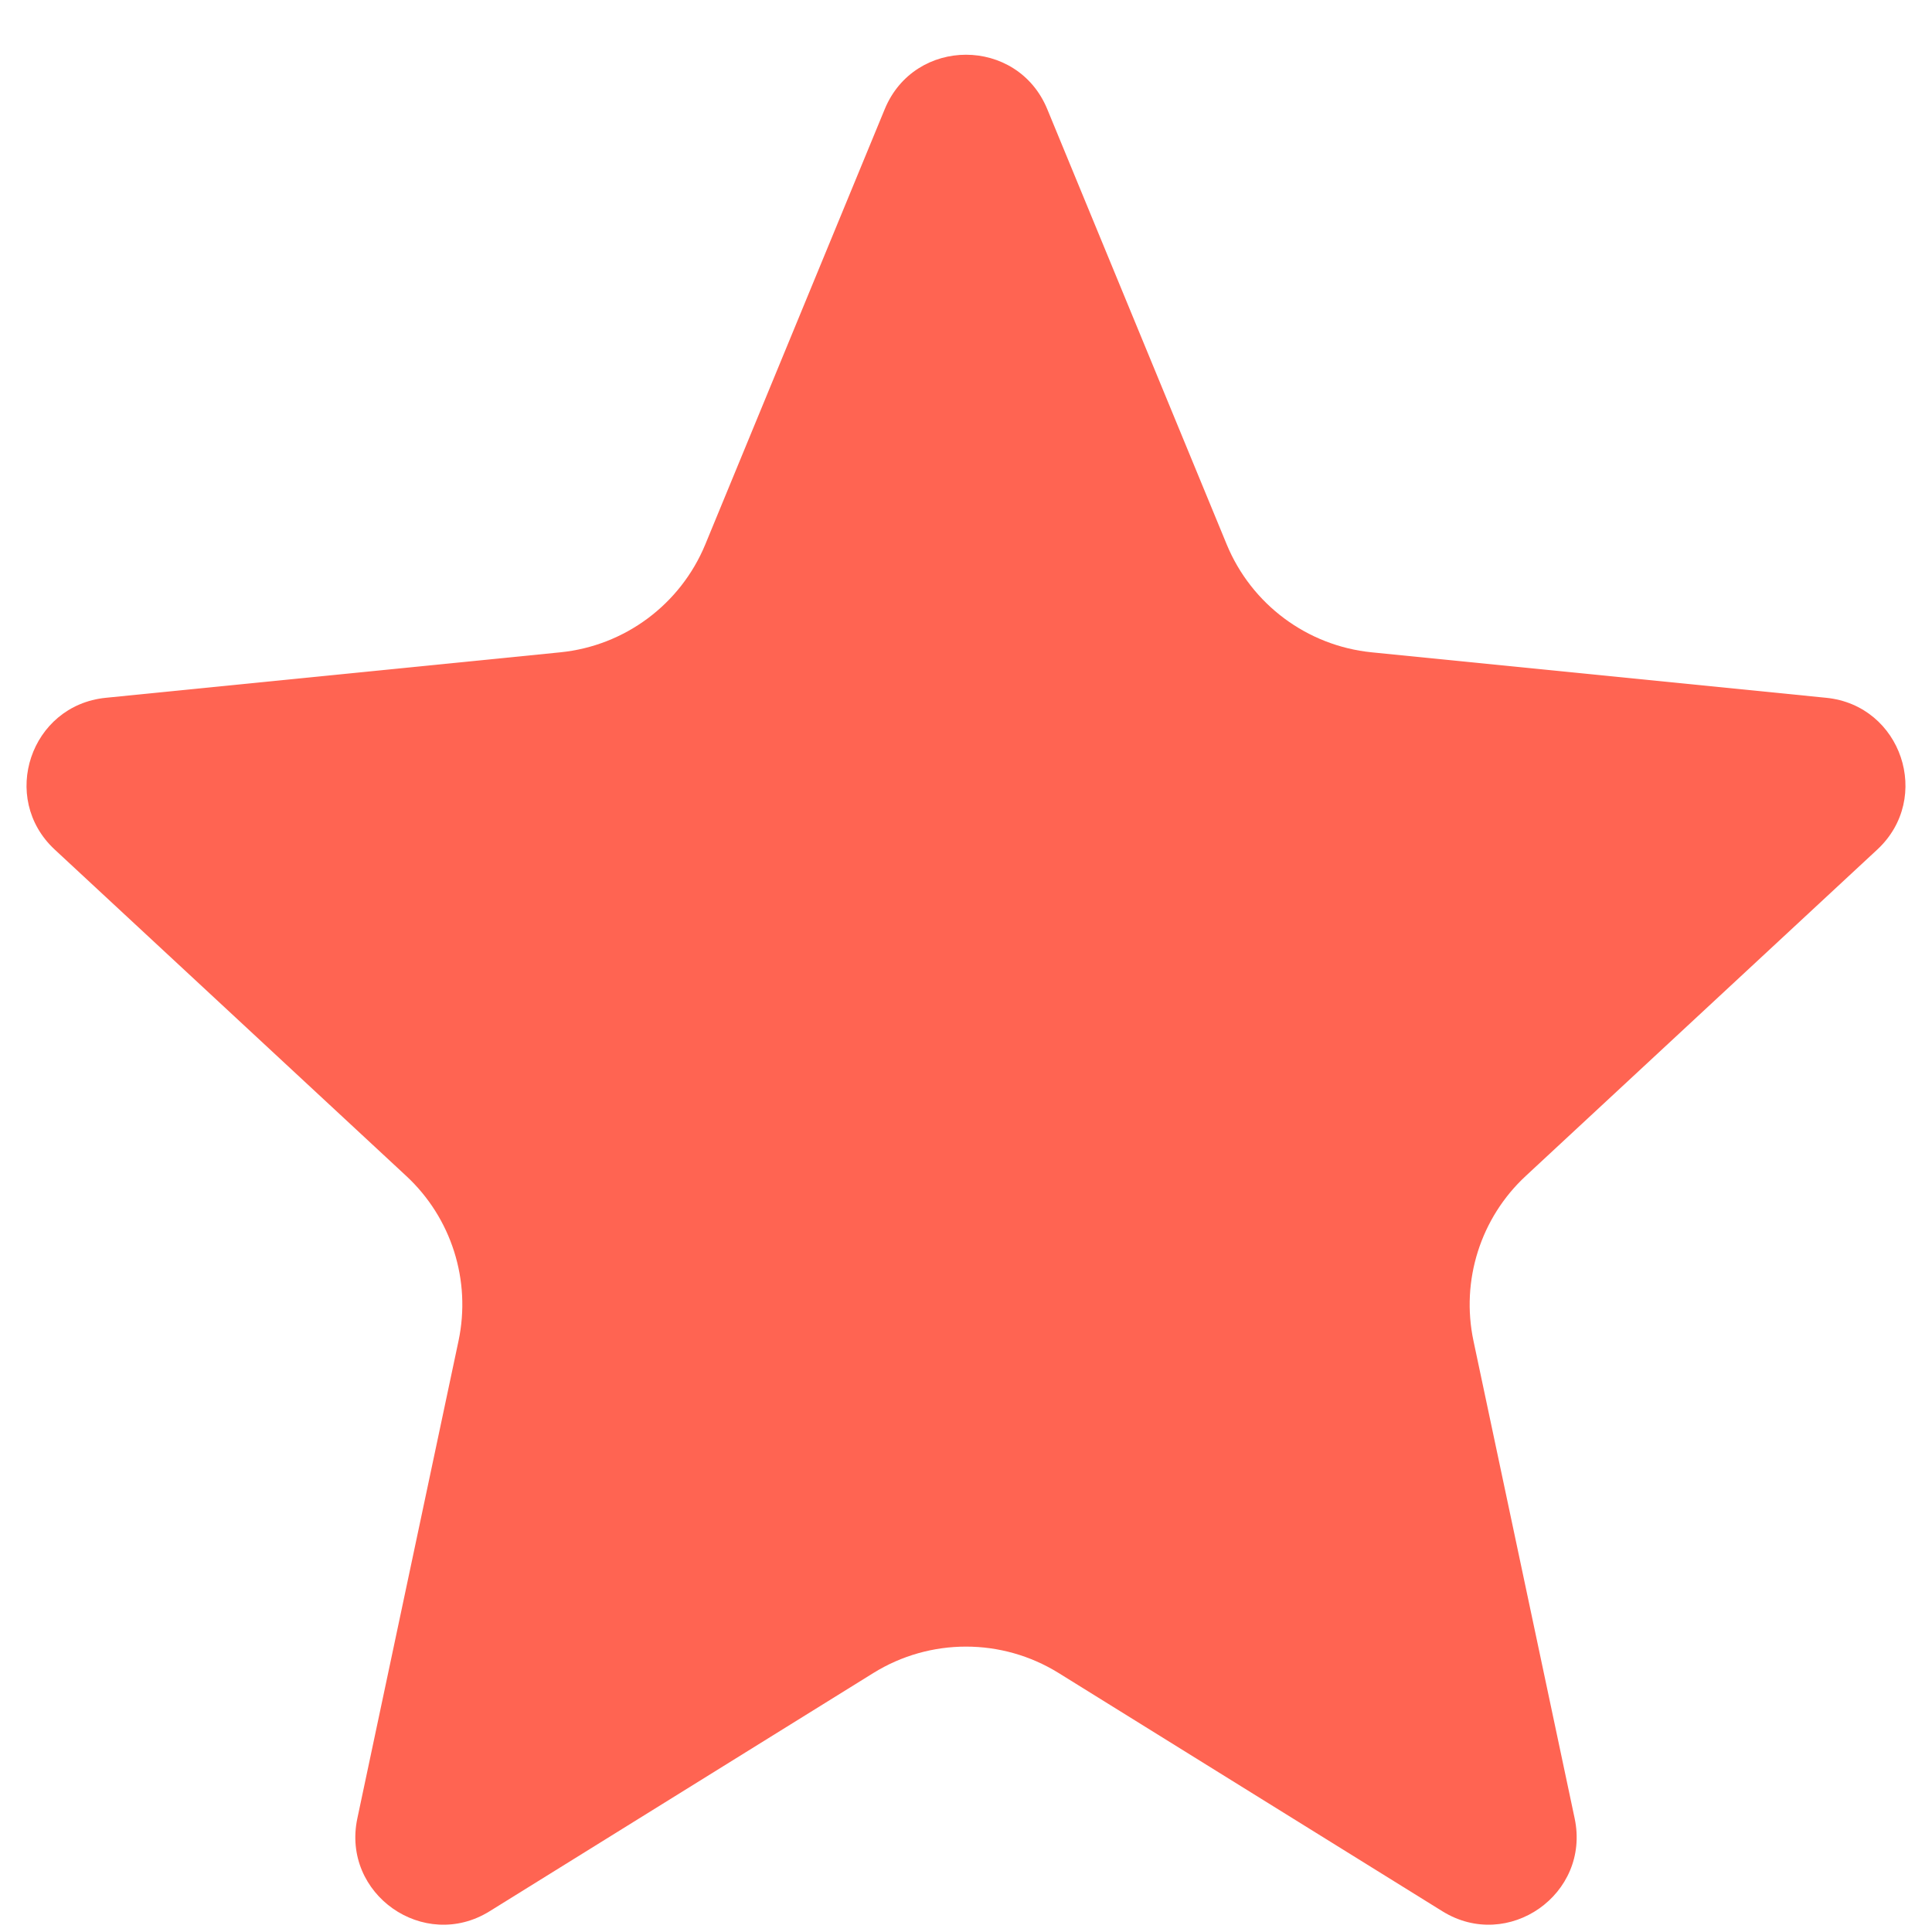
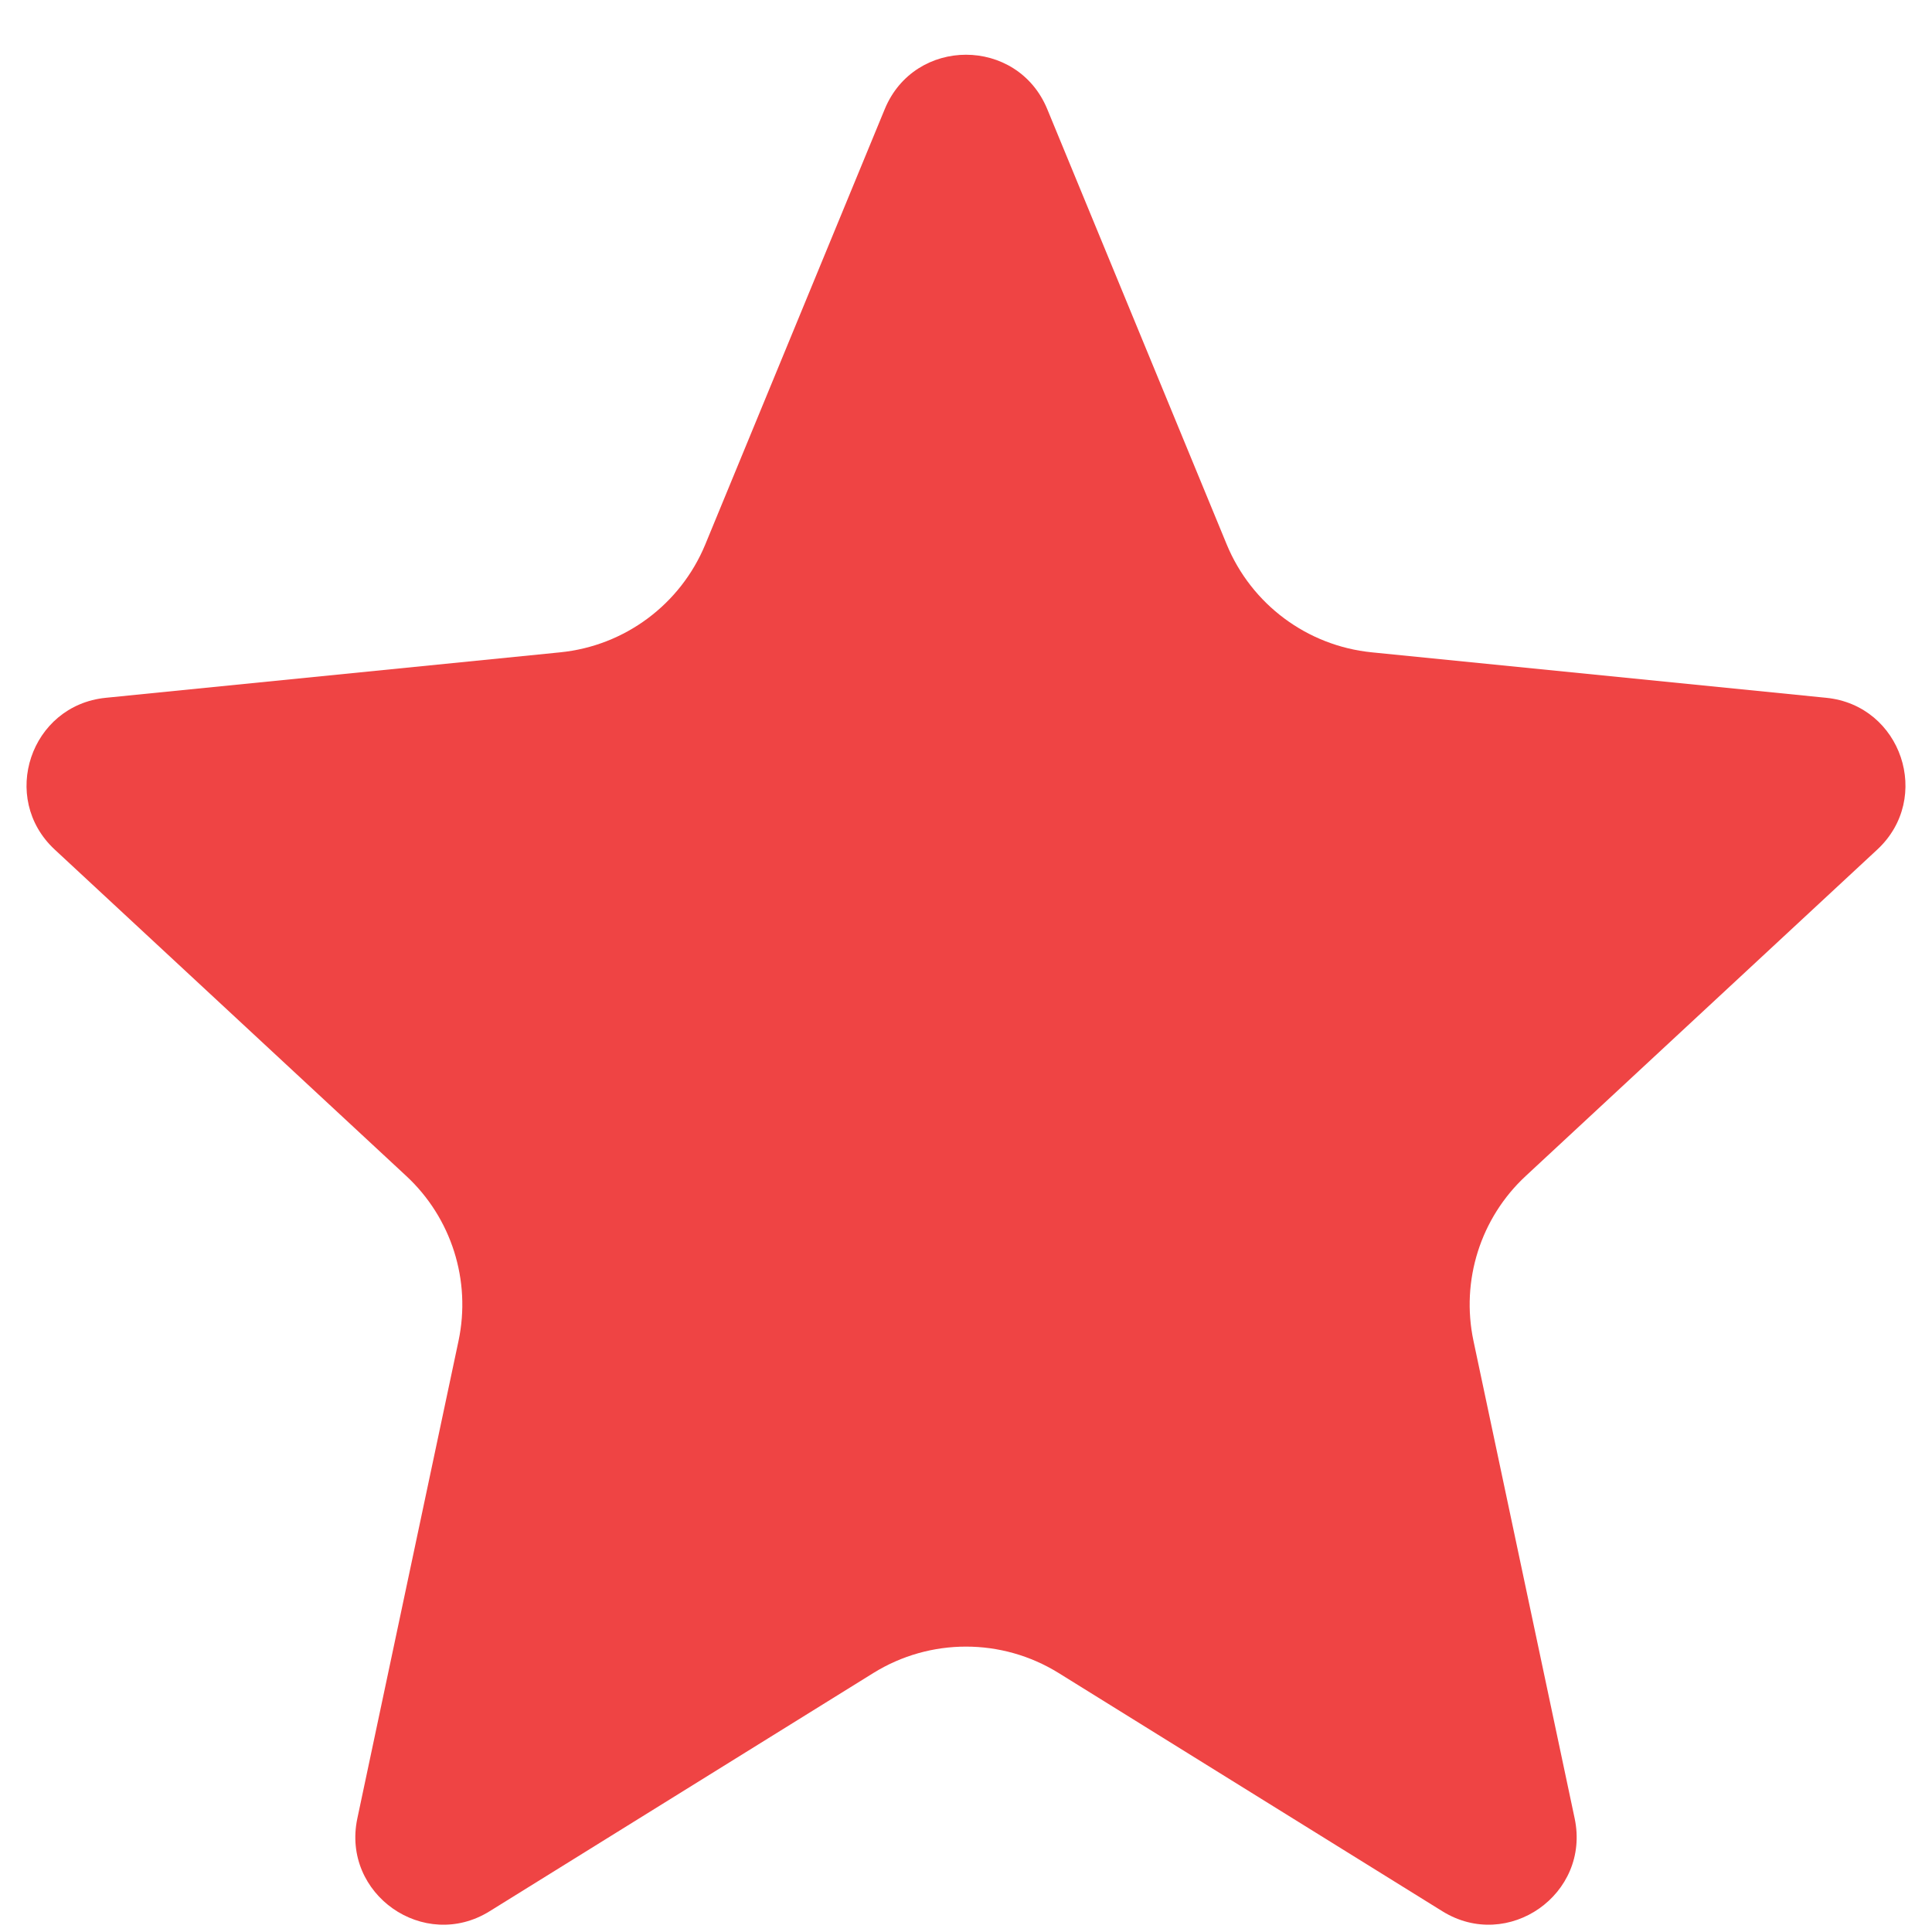
<svg xmlns="http://www.w3.org/2000/svg" width="22" height="22" viewBox="0 0 22 22" fill="none">
-   <path d="M10.075 1.242C10.416 0.417 11.584 0.417 11.925 1.242L13.969 6.2C14.251 6.882 14.885 7.354 15.619 7.428L20.796 7.946C21.653 8.032 22.008 9.088 21.377 9.674L17.375 13.39C16.859 13.868 16.633 14.582 16.779 15.27L17.931 20.707C18.113 21.569 17.173 22.228 16.425 21.764L12.055 19.051C11.409 18.65 10.591 18.65 9.945 19.051L5.575 21.764C4.827 22.228 3.887 21.569 4.069 20.707L5.221 15.27C5.367 14.582 5.141 13.868 4.625 13.39L0.623 9.674C-0.008 9.088 0.347 8.032 1.204 7.946L6.381 7.428C7.115 7.354 7.749 6.882 8.031 6.2L10.075 1.242Z" fill="#FF6452" />
+   <path d="M10.075 1.242C10.416 0.417 11.584 0.417 11.925 1.242L13.969 6.2C14.251 6.882 14.885 7.354 15.619 7.428L20.796 7.946C21.653 8.032 22.008 9.088 21.377 9.674L17.375 13.39C16.859 13.868 16.633 14.582 16.779 15.27L17.931 20.707C18.113 21.569 17.173 22.228 16.425 21.764L12.055 19.051C11.409 18.65 10.591 18.65 9.945 19.051L5.575 21.764C4.827 22.228 3.887 21.569 4.069 20.707L5.221 15.27C5.367 14.582 5.141 13.868 4.625 13.39L0.623 9.674C-0.008 9.088 0.347 8.032 1.204 7.946L6.381 7.428C7.115 7.354 7.749 6.882 8.031 6.2L10.075 1.242Z" fill="#EF4444" />
</svg>
